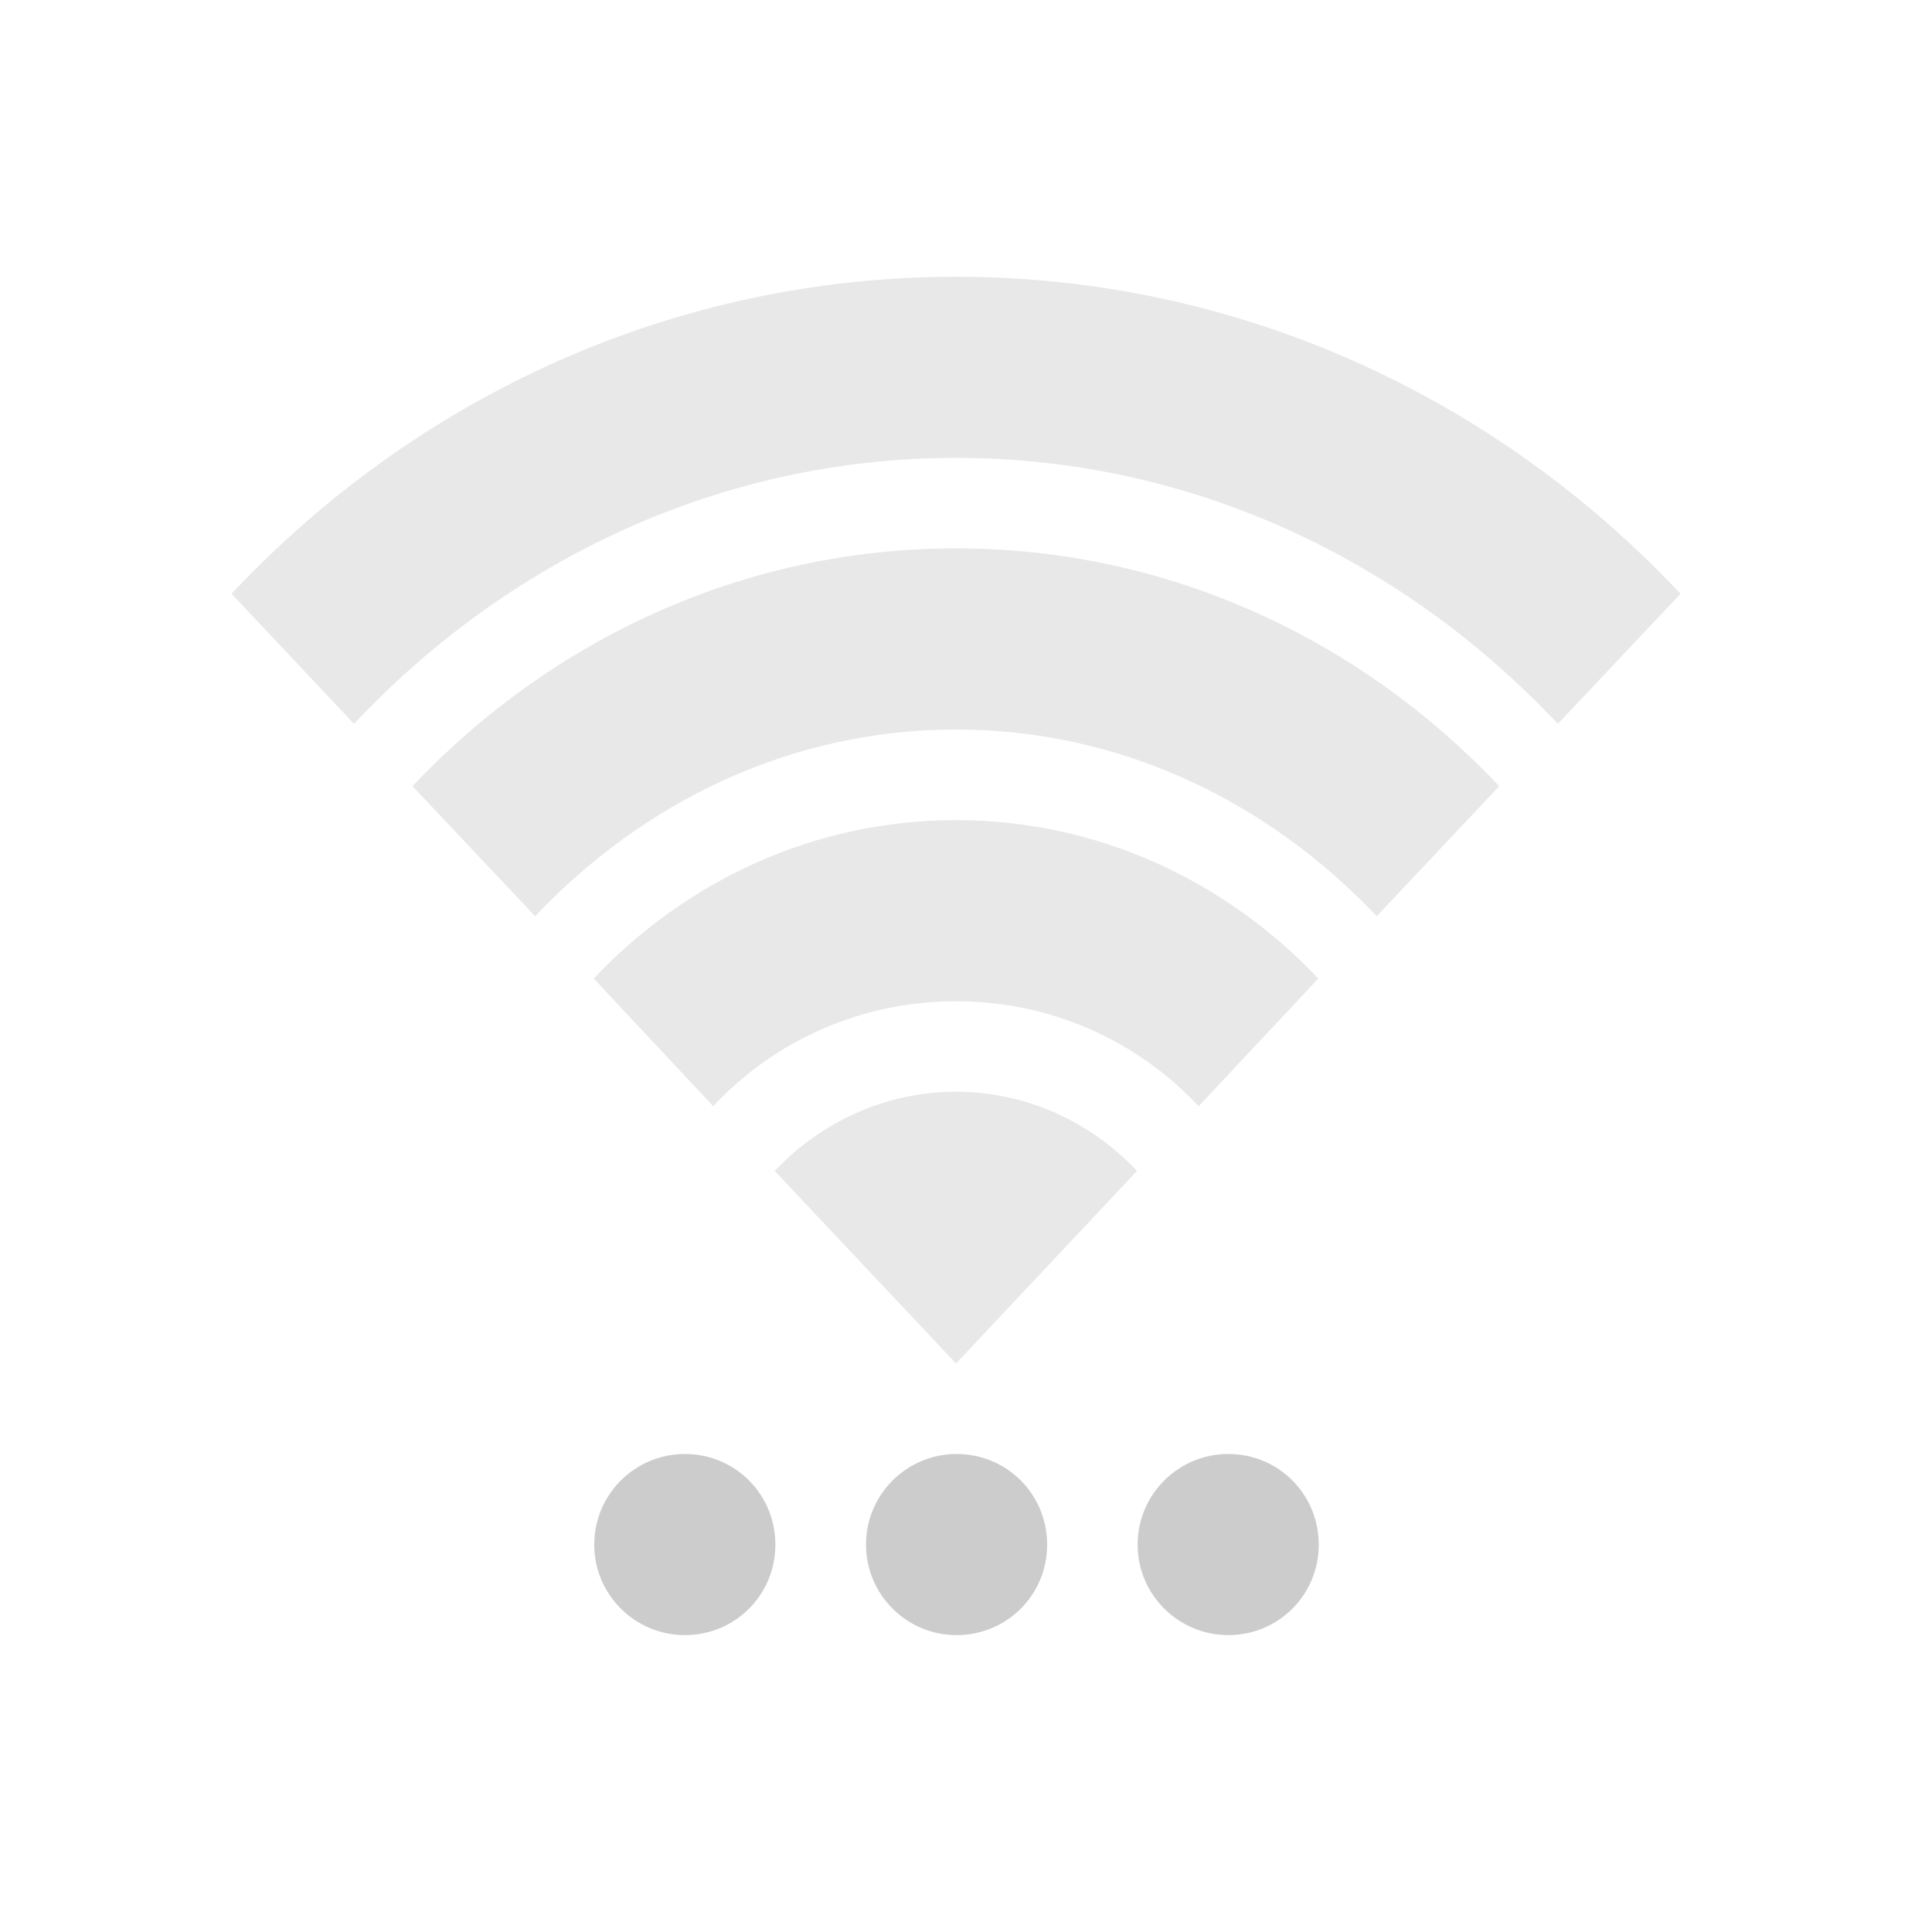
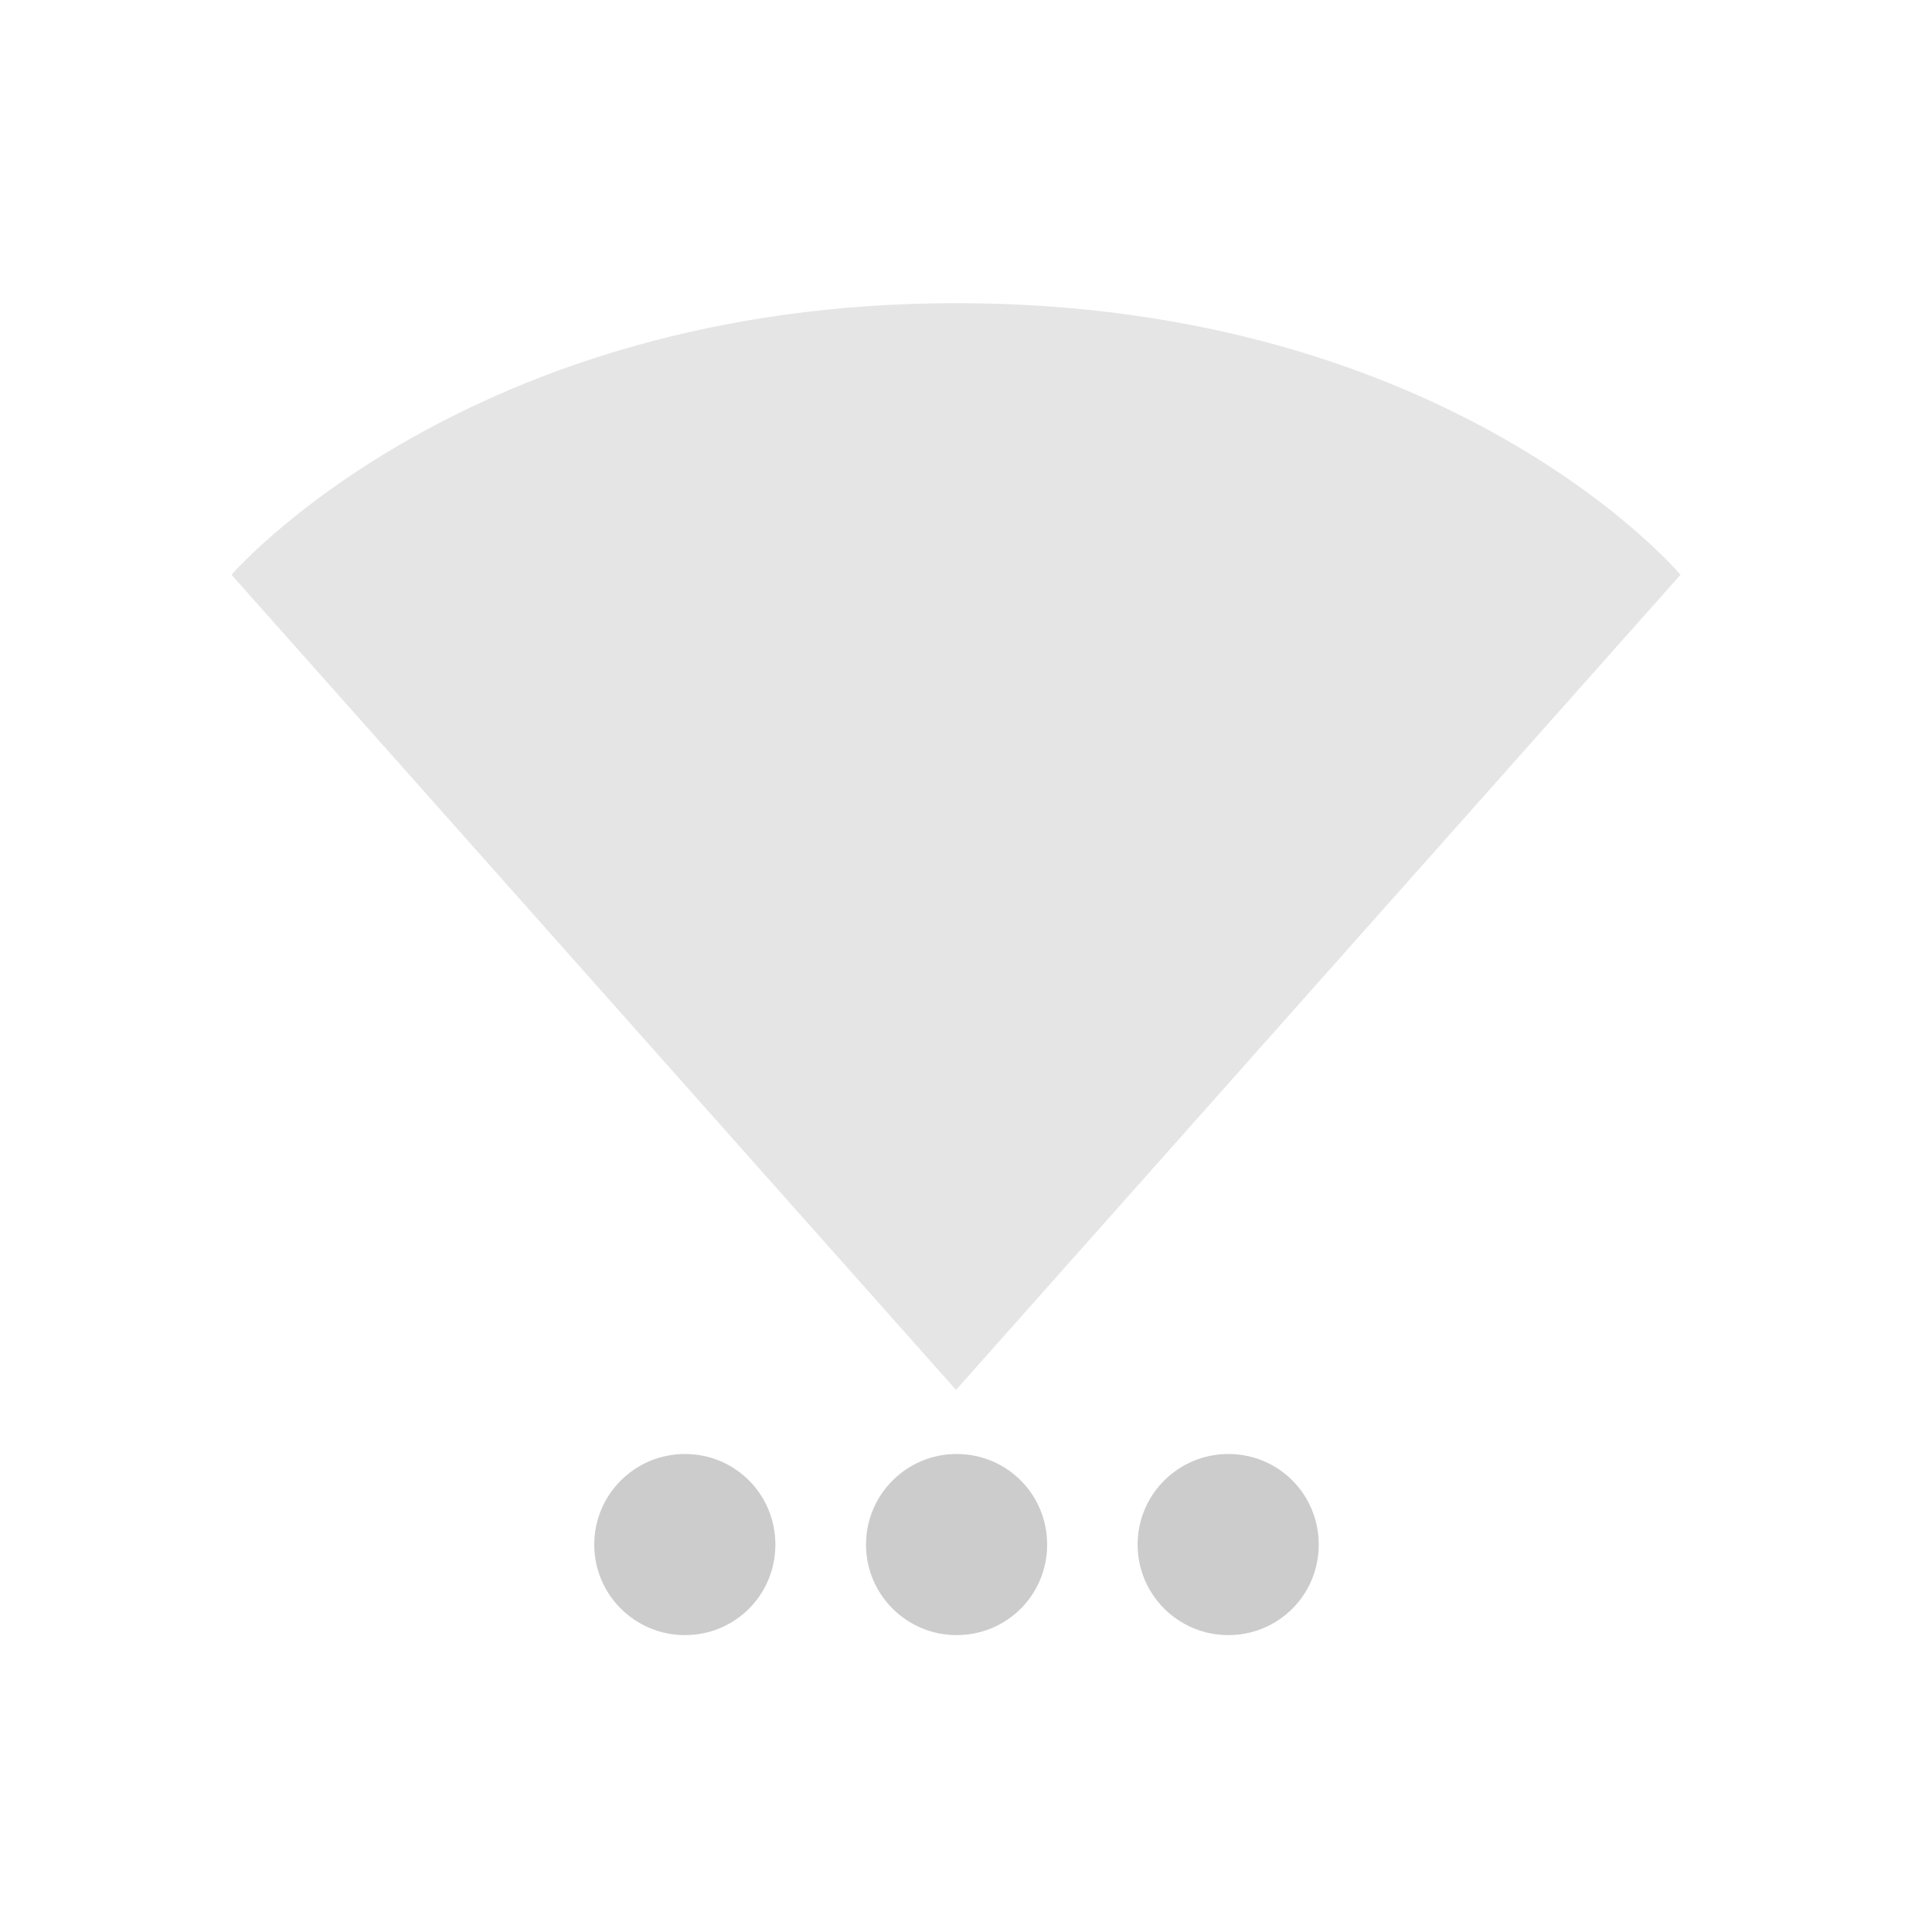
<svg xmlns="http://www.w3.org/2000/svg" width="12pt" height="12pt" viewBox="0 0 12 12" version="1.1">
  <g id="surface1">
-     <path style=" stroke:none;fill-rule:nonzero;fill:rgb(80%,80%,80%);fill-opacity:0.451;" d="M 5.938 1.719 C 4.184 1.719 2.586 2.465 1.438 3.688 L 2.199 4.496 C 3.156 3.477 4.477 2.844 5.938 2.844 C 7.398 2.844 8.719 3.477 9.676 4.496 L 10.438 3.688 C 9.289 2.465 7.691 1.719 5.938 1.719 Z M 5.938 3.406 C 4.621 3.406 3.426 3.969 2.562 4.883 L 3.324 5.691 C 3.996 4.98 4.914 4.531 5.938 4.531 C 6.961 4.531 7.879 4.98 8.551 5.691 L 9.312 4.883 C 8.449 3.969 7.254 3.406 5.938 3.406 Z M 5.938 5.094 C 5.059 5.094 4.262 5.469 3.688 6.078 L 4.43 6.871 C 4.812 6.461 5.352 6.219 5.938 6.219 C 6.523 6.219 7.062 6.461 7.445 6.871 L 8.188 6.078 C 7.613 5.469 6.816 5.094 5.938 5.094 Z M 5.938 6.781 C 5.5 6.781 5.098 6.969 4.812 7.273 L 5.938 8.469 L 7.062 7.273 C 6.777 6.969 6.375 6.781 5.938 6.781 Z M 5.938 6.781 " />
    <path style=" stroke:none;fill-rule:nonzero;fill:rgb(80%,80%,80%);fill-opacity:1;" d="M 8.191 9.594 C 8.191 9.906 7.941 10.156 7.629 10.156 C 7.32 10.156 7.066 9.906 7.066 9.594 C 7.066 9.281 7.32 9.031 7.629 9.031 C 7.941 9.031 8.191 9.281 8.191 9.594 Z M 8.191 9.594 " />
    <path style=" stroke:none;fill-rule:nonzero;fill:rgb(80%,80%,80%);fill-opacity:1;" d="M 6.504 9.594 C 6.504 9.906 6.254 10.156 5.941 10.156 C 5.633 10.156 5.379 9.906 5.379 9.594 C 5.379 9.281 5.633 9.031 5.941 9.031 C 6.254 9.031 6.504 9.281 6.504 9.594 Z M 6.504 9.594 " />
    <path style=" stroke:none;fill-rule:nonzero;fill:rgb(80%,80%,80%);fill-opacity:1;" d="M 4.816 9.594 C 4.816 9.906 4.566 10.156 4.254 10.156 C 3.945 10.156 3.691 9.906 3.691 9.594 C 3.691 9.281 3.945 9.031 4.254 9.031 C 4.566 9.031 4.816 9.281 4.816 9.594 Z M 4.816 9.594 " />
+     <path style=" stroke:none;fill-rule:nonzero;fill:rgb(80%,80%,80%);fill-opacity:0.502;" d="M 5.938 1.883 C 2.891 1.883 1.438 3.57 1.438 3.57 L 5.938 8.633 L 10.438 3.57 C 10.438 3.57 9.023 1.883 5.938 1.883 Z M 5.938 1.883 " />
  </g>
</svg>
